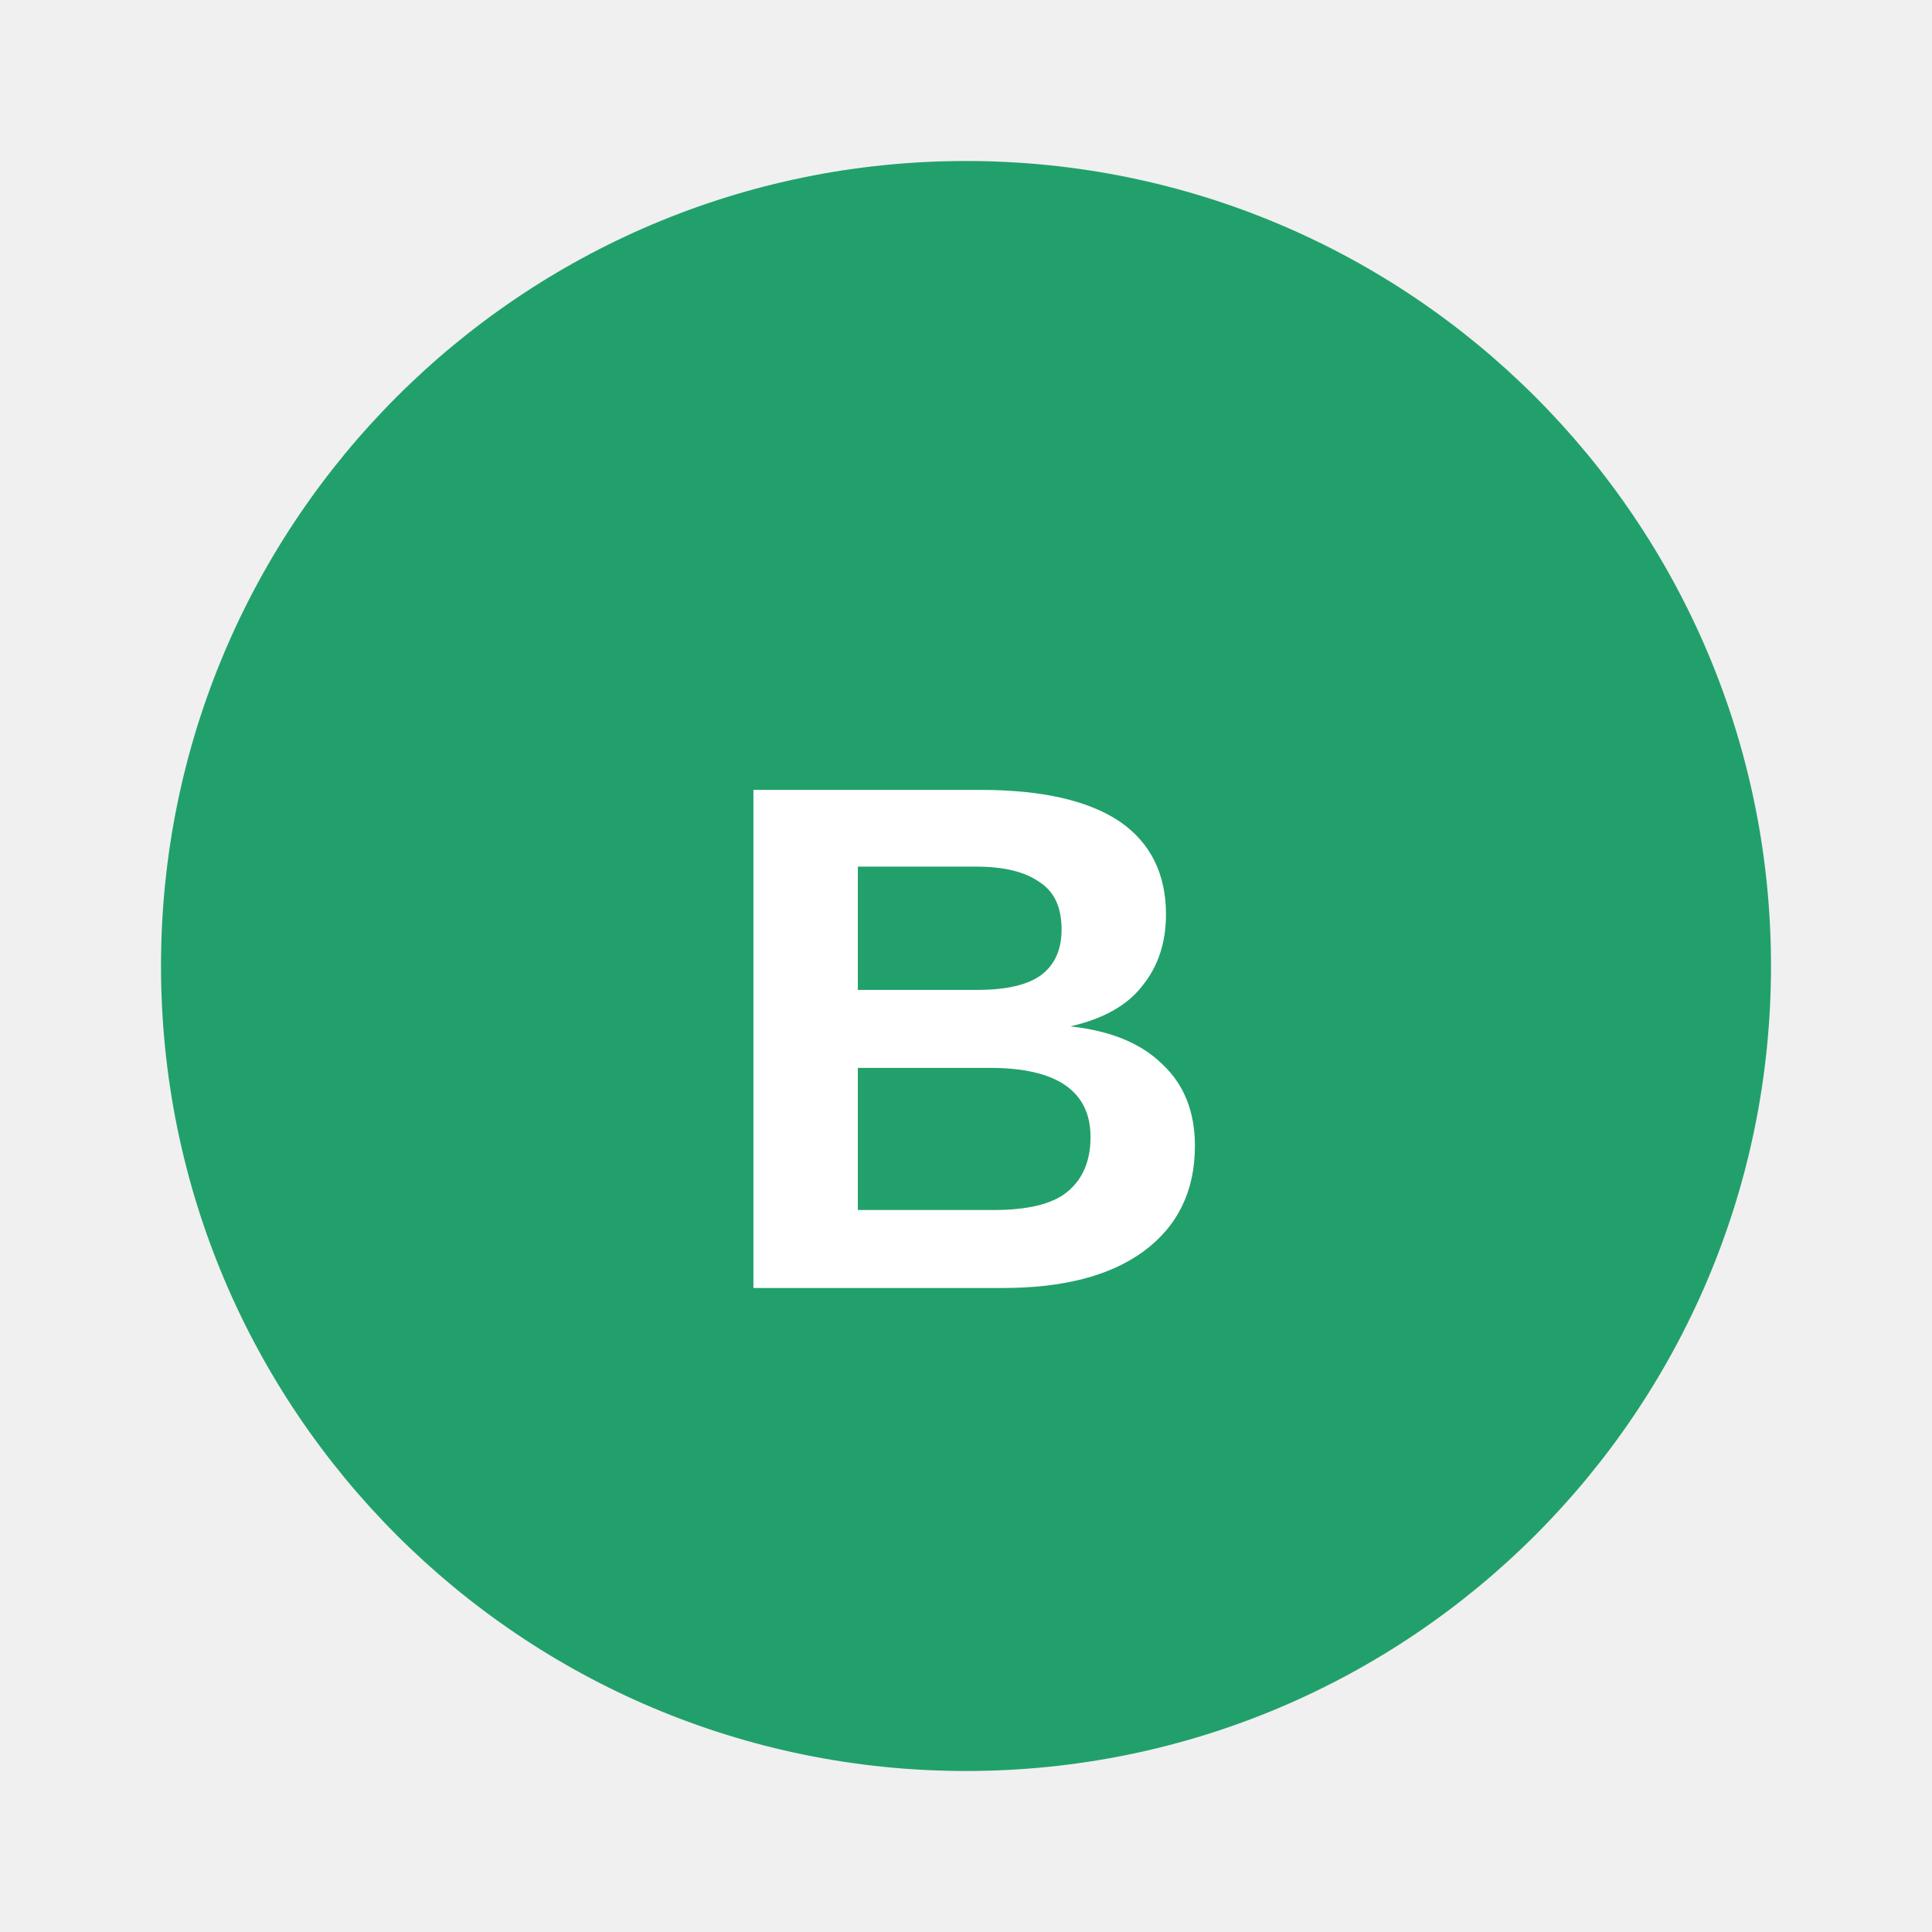
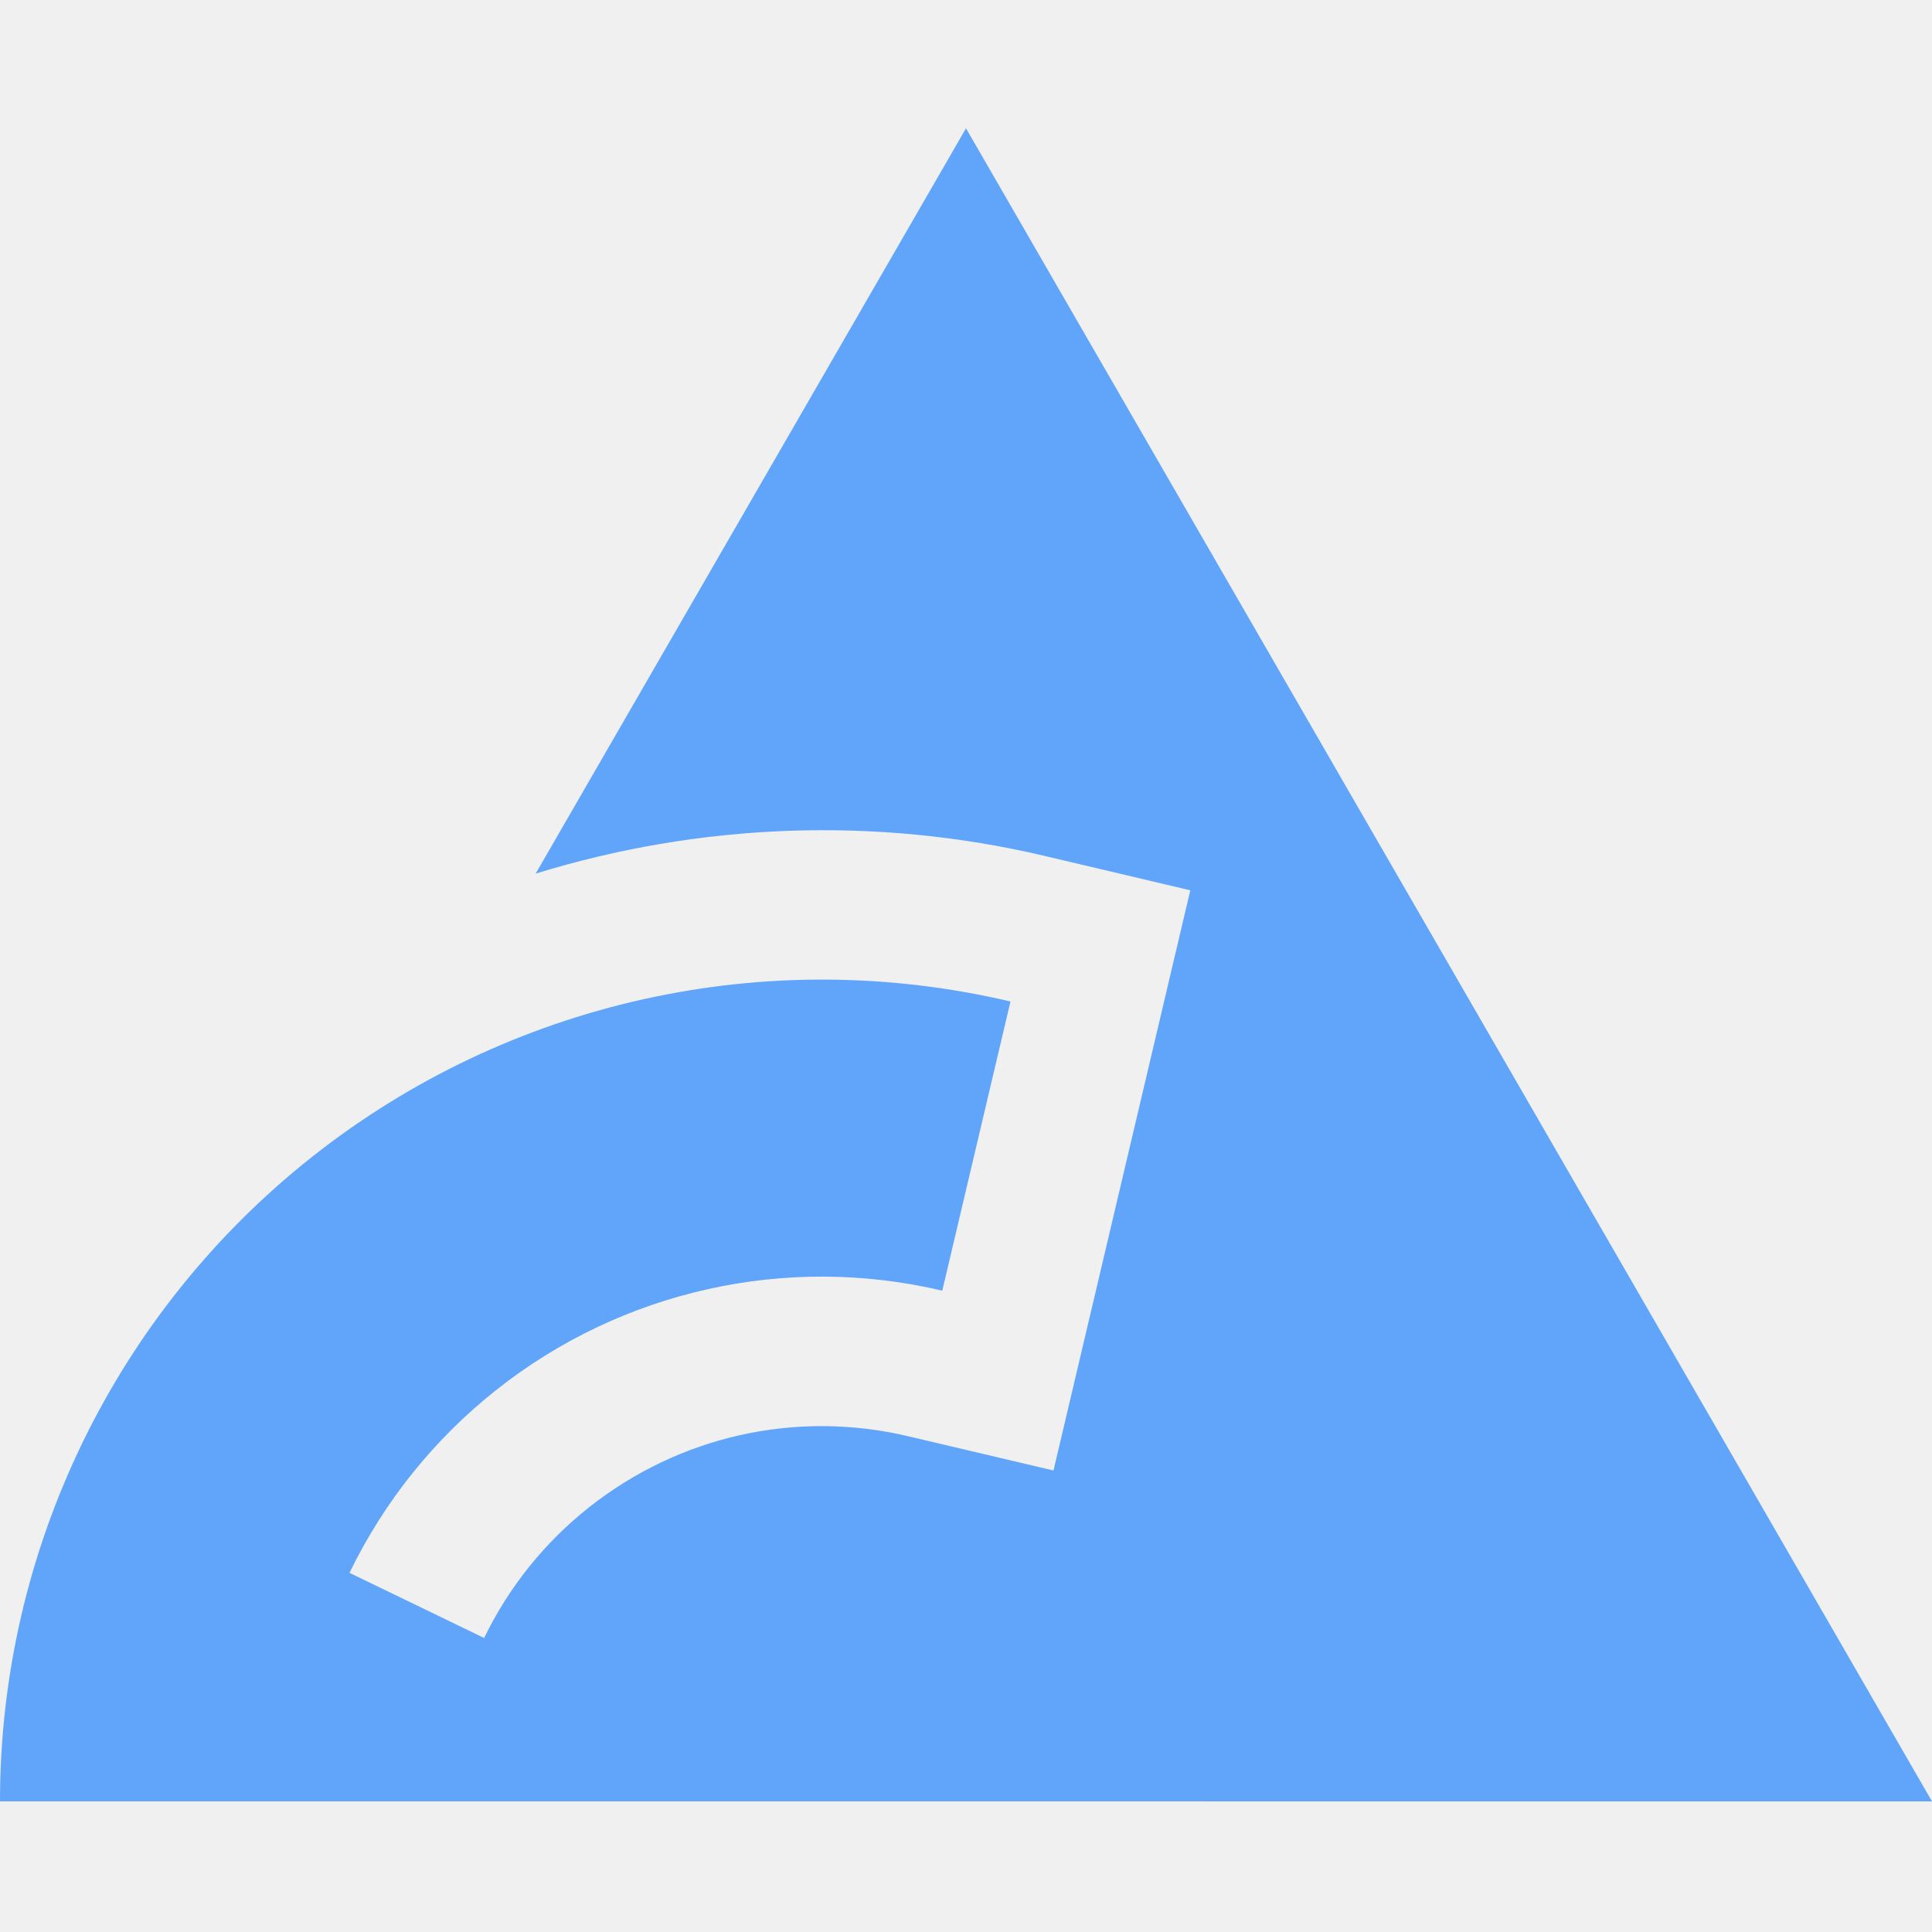
- <svg xmlns="http://www.w3.org/2000/svg" viewBox="0 0 24 24" role="img" aria-label="Biome logo">
-   <circle cx="12" cy="12" r="10" fill="#22a06b" />
-   <text x="12" y="16" text-anchor="middle" font-family="Segoe UI, Arial, sans-serif" font-size="9" font-weight="700" fill="#fff">B</text>
+ <svg xmlns="http://www.w3.org/2000/svg" viewBox="0 0 256 222" width="500" height="500">
+   <path fill="#60A5FA" d="M127.999 0L70.978 98.758c21.635-6.67 44.911-7.659 67.474-2.337l19.27 4.549l-18.13 76.878l-19.298-4.548c-14.825-3.497-30.278-.032-42.23 9.416A49.7 49.7 0 0 0 64.15 200.04l-17.838-8.63a69.6 69.6 0 0 1 19.444-24.231a69.45 69.45 0 0 1 59.1-13.16l9.037-38.315a108.94 108.94 0 0 0-92.577 20.612C15.234 156.958 0 188.426 0 221.686l256 .008z" />
</svg>
